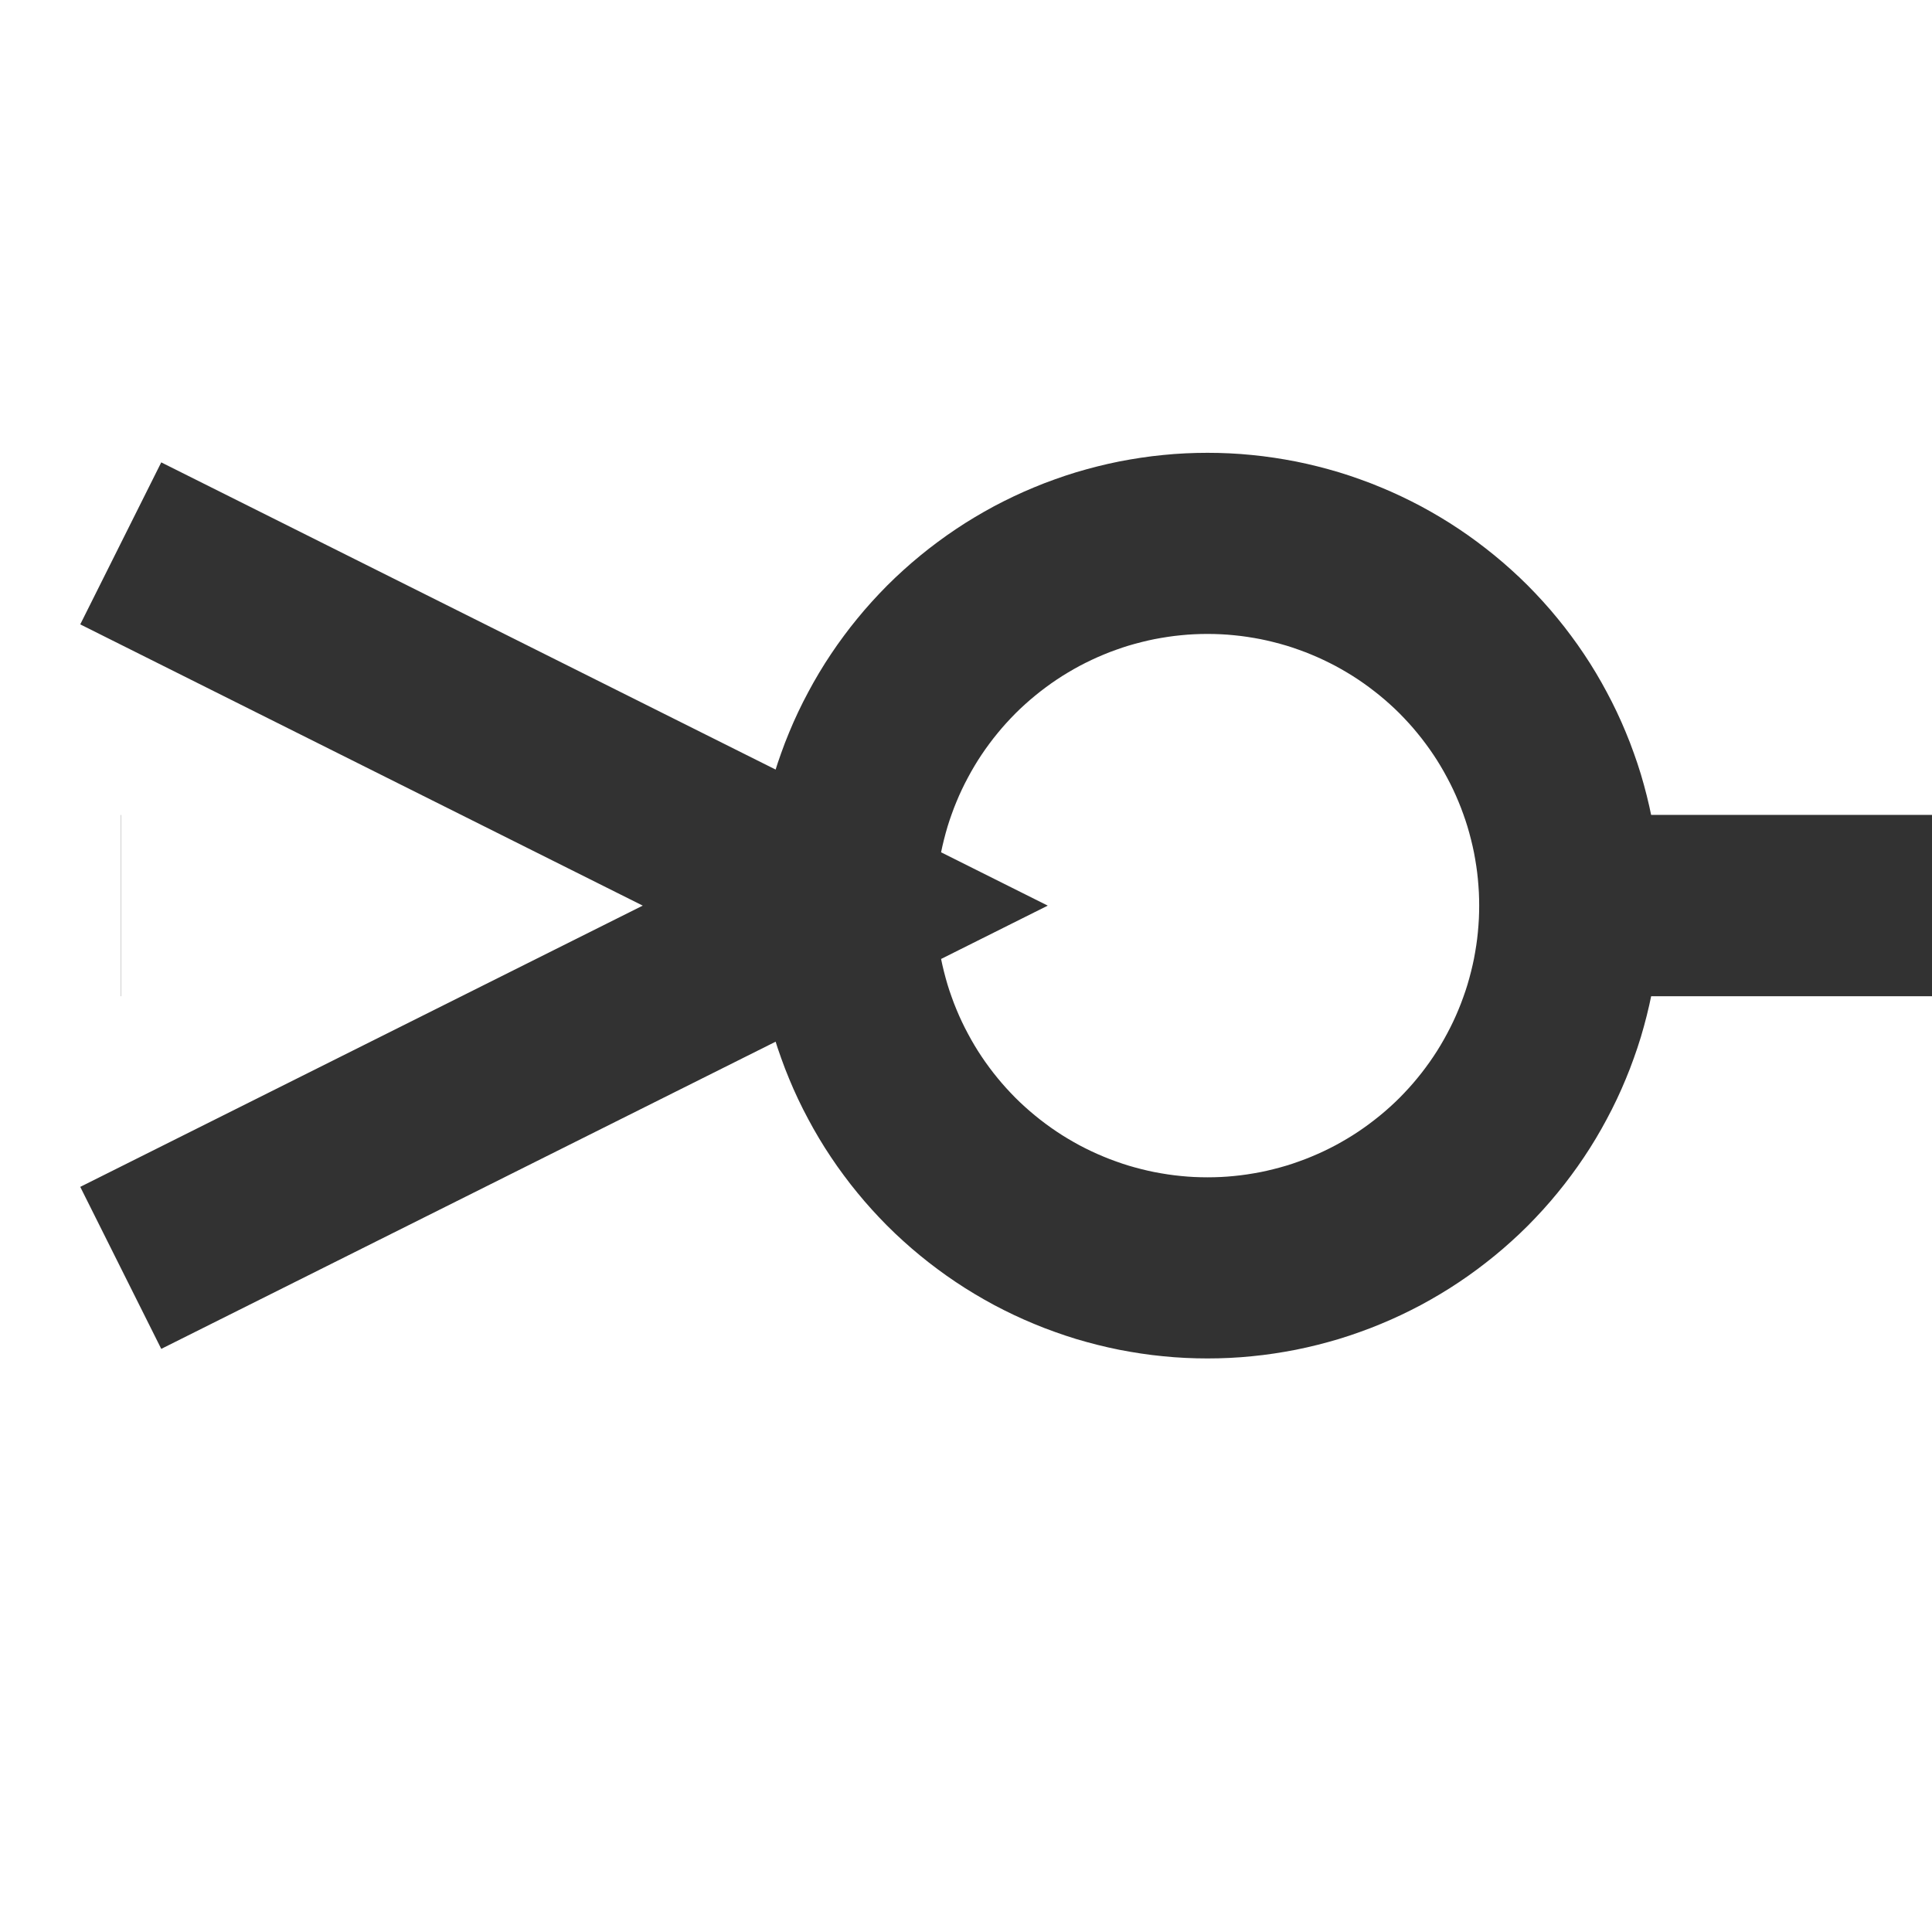
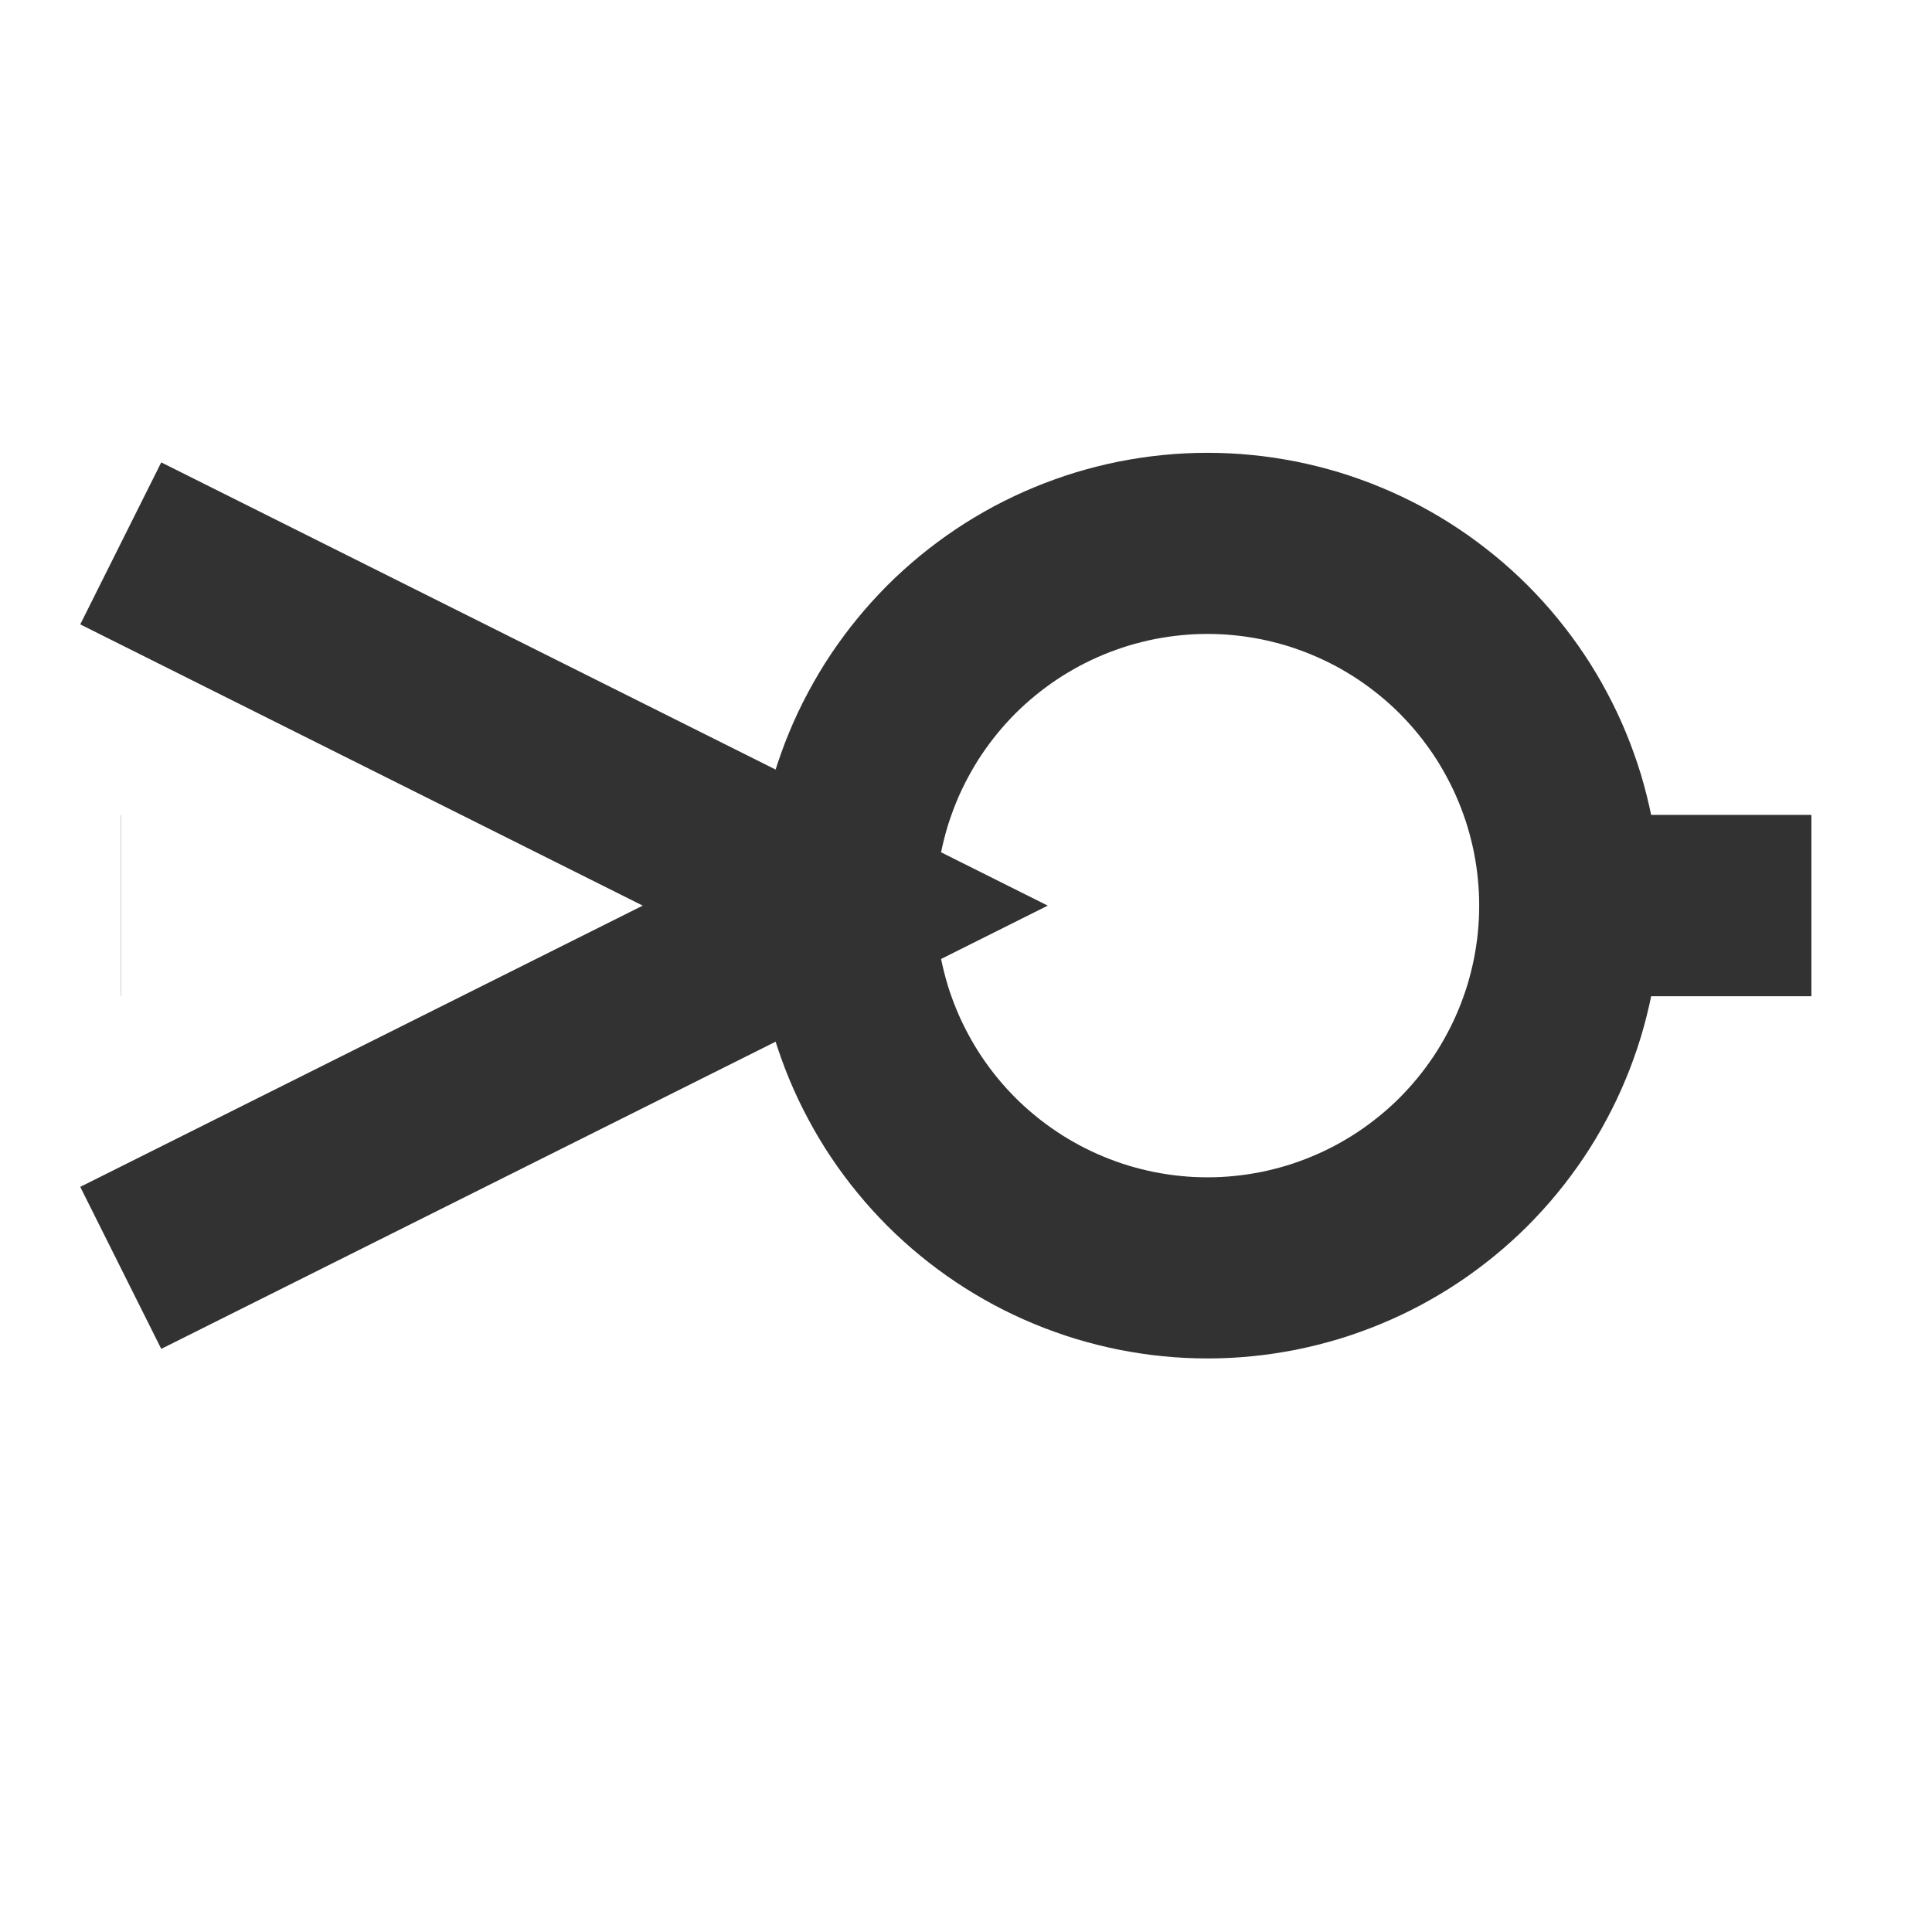
<svg xmlns="http://www.w3.org/2000/svg" version="1.1" width="32" height="32" viewbox="0 0 32 32" shape-rendering="geometricPrecision">
  <g transform="translate(2, 15) ">
-     <path fill="none" stroke="#323232FF" stroke-width="3" d="M0 0L0 0L15 0L15 0L30 0L30 0" />
-     <path fill="none" stroke="#323232FF" stroke-width="3" d="M0 0L0 0L15 0L15 0L30 0L30 0" />
+     <path fill="none" stroke="#323232FF" stroke-width="3" d="M0 0L0 0L14 0L14 0L28 0L28 0" />
+     <path fill="none" stroke="#323232FF" stroke-width="3" d="M0 0L0 0L14 0L14 0L28 0L28 0" />
    <path fill="#FFFFFFFF" d="M0 -6L12 0L0 6M18 -6Q17.853 -6 17.706 -5.993Q17.558 -5.986 17.412 -5.971Q17.265 -5.957 17.12 -5.935Q16.974 -5.913 16.829 -5.885Q16.685 -5.856 16.542 -5.82Q16.399 -5.784 16.258 -5.742Q16.117 -5.699 15.979 -5.649Q15.84 -5.6 15.704 -5.543Q15.568 -5.487 15.435 -5.424Q15.302 -5.361 15.172 -5.292Q15.042 -5.222 14.915 -5.146Q14.789 -5.071 14.667 -4.989Q14.544 -4.907 14.426 -4.819Q14.307 -4.731 14.194 -4.638Q14.08 -4.545 13.971 -4.446Q13.861 -4.347 13.757 -4.243Q13.653 -4.138 13.554 -4.029Q13.455 -3.92 13.362 -3.806Q13.268 -3.692 13.181 -3.574Q13.093 -3.456 13.011 -3.333Q12.929 -3.211 12.854 -3.085Q12.778 -2.958 12.709 -2.828Q12.639 -2.698 12.576 -2.565Q12.513 -2.432 12.457 -2.296Q12.4 -2.16 12.351 -2.021Q12.301 -1.883 12.258 -1.742Q12.216 -1.601 12.18 -1.458Q12.144 -1.315 12.115 -1.171Q12.087 -1.026 12.065 -0.88Q12.043 -0.735 12.029 -0.588Q12.014 -0.442 12.007 -0.294Q12 -0.147 12 0Q12 0.147 12.007 0.294Q12.014 0.442 12.029 0.588Q12.043 0.735 12.065 0.88Q12.087 1.026 12.115 1.171Q12.144 1.315 12.18 1.458Q12.216 1.601 12.258 1.742Q12.301 1.883 12.351 2.021Q12.4 2.16 12.457 2.296Q12.513 2.432 12.576 2.565Q12.639 2.698 12.709 2.828Q12.778 2.958 12.854 3.085Q12.929 3.211 13.011 3.333Q13.093 3.456 13.181 3.574Q13.268 3.692 13.362 3.806Q13.455 3.92 13.554 4.029Q13.653 4.138 13.757 4.243Q13.861 4.347 13.971 4.446Q14.08 4.545 14.194 4.638Q14.307 4.731 14.426 4.819Q14.544 4.907 14.667 4.989Q14.789 5.071 14.915 5.146Q15.042 5.222 15.172 5.292Q15.302 5.361 15.435 5.424Q15.568 5.487 15.704 5.543Q15.84 5.6 15.979 5.649Q16.117 5.699 16.258 5.742Q16.399 5.784 16.542 5.82Q16.685 5.856 16.829 5.885Q16.974 5.913 17.12 5.935Q17.265 5.957 17.412 5.971Q17.558 5.986 17.706 5.993Q17.853 6 18 6Q18.147 6 18.294 5.993Q18.442 5.986 18.588 5.971Q18.735 5.957 18.88 5.935Q19.026 5.913 19.171 5.885Q19.315 5.856 19.458 5.82Q19.601 5.784 19.742 5.742Q19.883 5.699 20.021 5.649Q20.16 5.6 20.296 5.543Q20.432 5.487 20.565 5.424Q20.698 5.361 20.828 5.292Q20.958 5.222 21.085 5.146Q21.211 5.071 21.333 4.989Q21.456 4.907 21.574 4.819Q21.692 4.731 21.806 4.638Q21.92 4.545 22.029 4.446Q22.139 4.347 22.243 4.243Q22.347 4.138 22.446 4.029Q22.545 3.92 22.638 3.806Q22.732 3.692 22.819 3.574Q22.907 3.456 22.989 3.333Q23.071 3.211 23.146 3.085Q23.222 2.958 23.291 2.828Q23.361 2.698 23.424 2.565Q23.487 2.432 23.543 2.296Q23.6 2.16 23.649 2.021Q23.699 1.883 23.742 1.742Q23.784 1.601 23.82 1.458Q23.856 1.315 23.885 1.171Q23.913 1.026 23.935 0.88Q23.957 0.735 23.971 0.588Q23.985 0.442 23.993 0.294Q24 0.147 24 0Q24 -0.147 23.993 -0.294Q23.985 -0.442 23.971 -0.588Q23.957 -0.735 23.935 -0.88Q23.913 -1.026 23.885 -1.171Q23.856 -1.315 23.82 -1.458Q23.784 -1.601 23.742 -1.742Q23.699 -1.883 23.649 -2.021Q23.6 -2.16 23.543 -2.296Q23.487 -2.432 23.424 -2.565Q23.361 -2.698 23.291 -2.828Q23.222 -2.958 23.146 -3.085Q23.071 -3.211 22.989 -3.333Q22.907 -3.456 22.819 -3.574Q22.732 -3.692 22.638 -3.806Q22.545 -3.92 22.446 -4.029Q22.347 -4.138 22.243 -4.243Q22.139 -4.347 22.029 -4.446Q21.92 -4.545 21.806 -4.638Q21.692 -4.731 21.574 -4.819Q21.456 -4.907 21.333 -4.989Q21.211 -5.071 21.085 -5.146Q20.958 -5.222 20.828 -5.292Q20.698 -5.361 20.565 -5.424Q20.432 -5.487 20.296 -5.543Q20.16 -5.6 20.021 -5.649Q19.883 -5.699 19.742 -5.742Q19.601 -5.784 19.458 -5.82Q19.315 -5.856 19.171 -5.885Q19.026 -5.913 18.88 -5.935Q18.735 -5.957 18.588 -5.971Q18.442 -5.986 18.294 -5.993Q18.147 -6 18 -6Z" />
    <path fill="none" stroke="#323232FF" stroke-width="3" d="M0 -6L12 0L0 6M18 -6Q17.853 -6 17.706 -5.993Q17.558 -5.986 17.412 -5.971Q17.265 -5.957 17.12 -5.935Q16.974 -5.913 16.829 -5.885Q16.685 -5.856 16.542 -5.82Q16.399 -5.784 16.258 -5.742Q16.117 -5.699 15.979 -5.649Q15.84 -5.6 15.704 -5.543Q15.568 -5.487 15.435 -5.424Q15.302 -5.361 15.172 -5.292Q15.042 -5.222 14.915 -5.146Q14.789 -5.071 14.667 -4.989Q14.544 -4.907 14.426 -4.819Q14.307 -4.731 14.194 -4.638Q14.08 -4.545 13.971 -4.446Q13.861 -4.347 13.757 -4.243Q13.653 -4.138 13.554 -4.029Q13.455 -3.92 13.362 -3.806Q13.268 -3.692 13.181 -3.574Q13.093 -3.456 13.011 -3.333Q12.929 -3.211 12.854 -3.085Q12.778 -2.958 12.709 -2.828Q12.639 -2.698 12.576 -2.565Q12.513 -2.432 12.457 -2.296Q12.4 -2.16 12.351 -2.021Q12.301 -1.883 12.258 -1.742Q12.216 -1.601 12.18 -1.458Q12.144 -1.315 12.115 -1.171Q12.087 -1.026 12.065 -0.88Q12.043 -0.735 12.029 -0.588Q12.014 -0.442 12.007 -0.294Q12 -0.147 12 0Q12 0.147 12.007 0.294Q12.014 0.442 12.029 0.588Q12.043 0.735 12.065 0.88Q12.087 1.026 12.115 1.171Q12.144 1.315 12.18 1.458Q12.216 1.601 12.258 1.742Q12.301 1.883 12.351 2.021Q12.4 2.16 12.457 2.296Q12.513 2.432 12.576 2.565Q12.639 2.698 12.709 2.828Q12.778 2.958 12.854 3.085Q12.929 3.211 13.011 3.333Q13.093 3.456 13.181 3.574Q13.268 3.692 13.362 3.806Q13.455 3.92 13.554 4.029Q13.653 4.138 13.757 4.243Q13.861 4.347 13.971 4.446Q14.08 4.545 14.194 4.638Q14.307 4.731 14.426 4.819Q14.544 4.907 14.667 4.989Q14.789 5.071 14.915 5.146Q15.042 5.222 15.172 5.292Q15.302 5.361 15.435 5.424Q15.568 5.487 15.704 5.543Q15.84 5.6 15.979 5.649Q16.117 5.699 16.258 5.742Q16.399 5.784 16.542 5.82Q16.685 5.856 16.829 5.885Q16.974 5.913 17.12 5.935Q17.265 5.957 17.412 5.971Q17.558 5.986 17.706 5.993Q17.853 6 18 6Q18.147 6 18.294 5.993Q18.442 5.986 18.588 5.971Q18.735 5.957 18.88 5.935Q19.026 5.913 19.171 5.885Q19.315 5.856 19.458 5.82Q19.601 5.784 19.742 5.742Q19.883 5.699 20.021 5.649Q20.16 5.6 20.296 5.543Q20.432 5.487 20.565 5.424Q20.698 5.361 20.828 5.292Q20.958 5.222 21.085 5.146Q21.211 5.071 21.333 4.989Q21.456 4.907 21.574 4.819Q21.692 4.731 21.806 4.638Q21.92 4.545 22.029 4.446Q22.139 4.347 22.243 4.243Q22.347 4.138 22.446 4.029Q22.545 3.92 22.638 3.806Q22.732 3.692 22.819 3.574Q22.907 3.456 22.989 3.333Q23.071 3.211 23.146 3.085Q23.222 2.958 23.291 2.828Q23.361 2.698 23.424 2.565Q23.487 2.432 23.543 2.296Q23.6 2.16 23.649 2.021Q23.699 1.883 23.742 1.742Q23.784 1.601 23.82 1.458Q23.856 1.315 23.885 1.171Q23.913 1.026 23.935 0.88Q23.957 0.735 23.971 0.588Q23.985 0.442 23.993 0.294Q24 0.147 24 0Q24 -0.147 23.993 -0.294Q23.985 -0.442 23.971 -0.588Q23.957 -0.735 23.935 -0.88Q23.913 -1.026 23.885 -1.171Q23.856 -1.315 23.82 -1.458Q23.784 -1.601 23.742 -1.742Q23.699 -1.883 23.649 -2.021Q23.6 -2.16 23.543 -2.296Q23.487 -2.432 23.424 -2.565Q23.361 -2.698 23.291 -2.828Q23.222 -2.958 23.146 -3.085Q23.071 -3.211 22.989 -3.333Q22.907 -3.456 22.819 -3.574Q22.732 -3.692 22.638 -3.806Q22.545 -3.92 22.446 -4.029Q22.347 -4.138 22.243 -4.243Q22.139 -4.347 22.029 -4.446Q21.92 -4.545 21.806 -4.638Q21.692 -4.731 21.574 -4.819Q21.456 -4.907 21.333 -4.989Q21.211 -5.071 21.085 -5.146Q20.958 -5.222 20.828 -5.292Q20.698 -5.361 20.565 -5.424Q20.432 -5.487 20.296 -5.543Q20.16 -5.6 20.021 -5.649Q19.883 -5.699 19.742 -5.742Q19.601 -5.784 19.458 -5.82Q19.315 -5.856 19.171 -5.885Q19.026 -5.913 18.88 -5.935Q18.735 -5.957 18.588 -5.971Q18.442 -5.986 18.294 -5.993Q18.147 -6 18 -6Z" />
  </g>
</svg>
